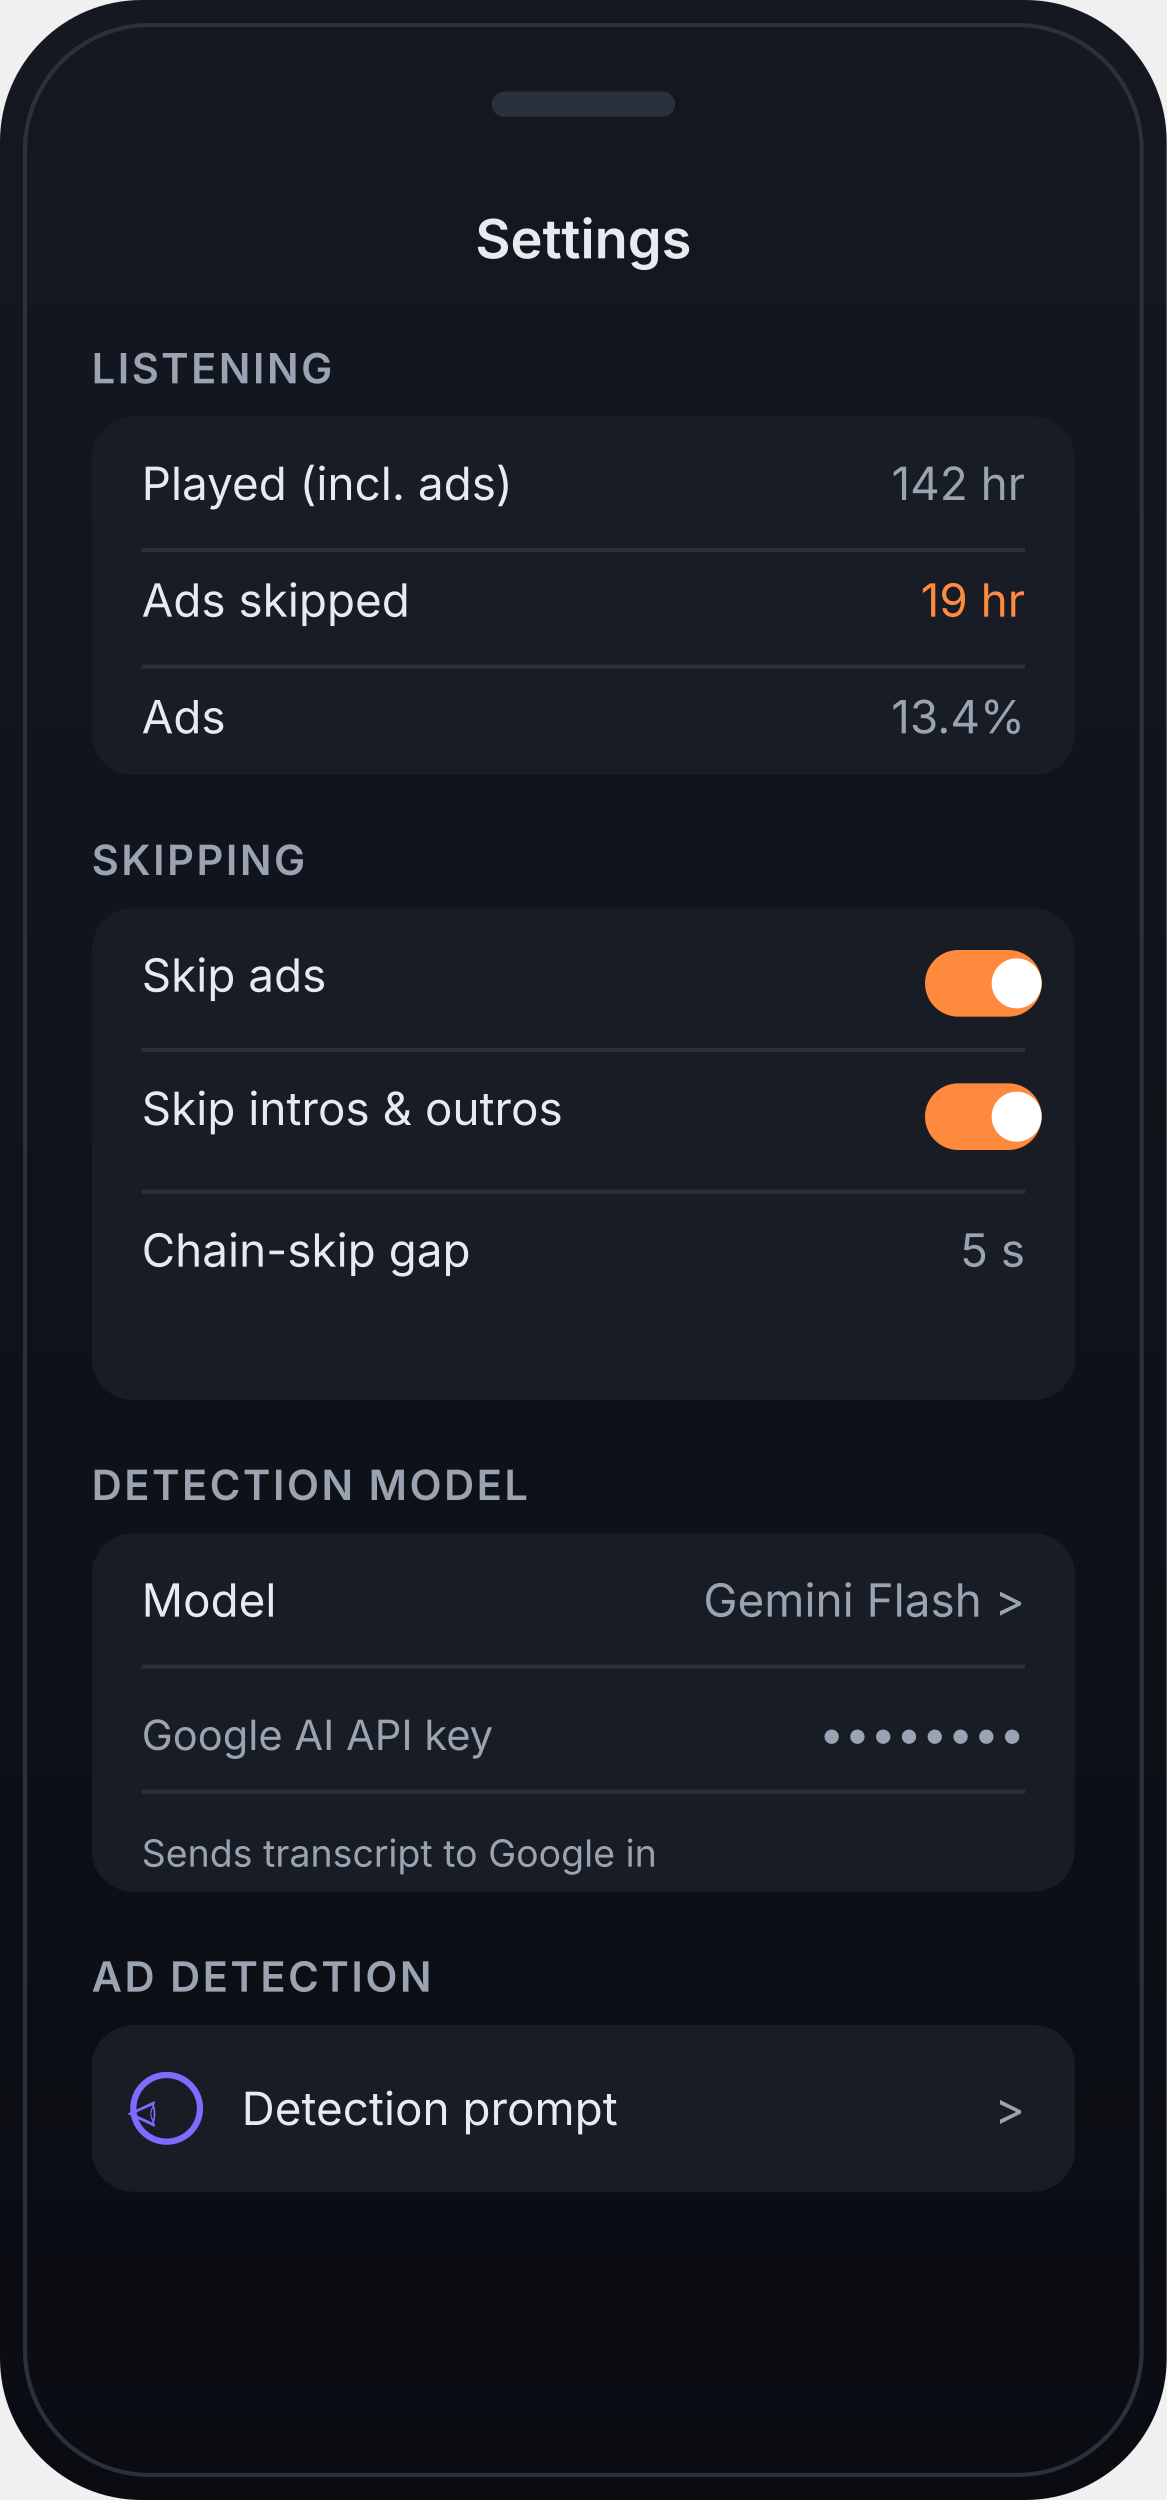
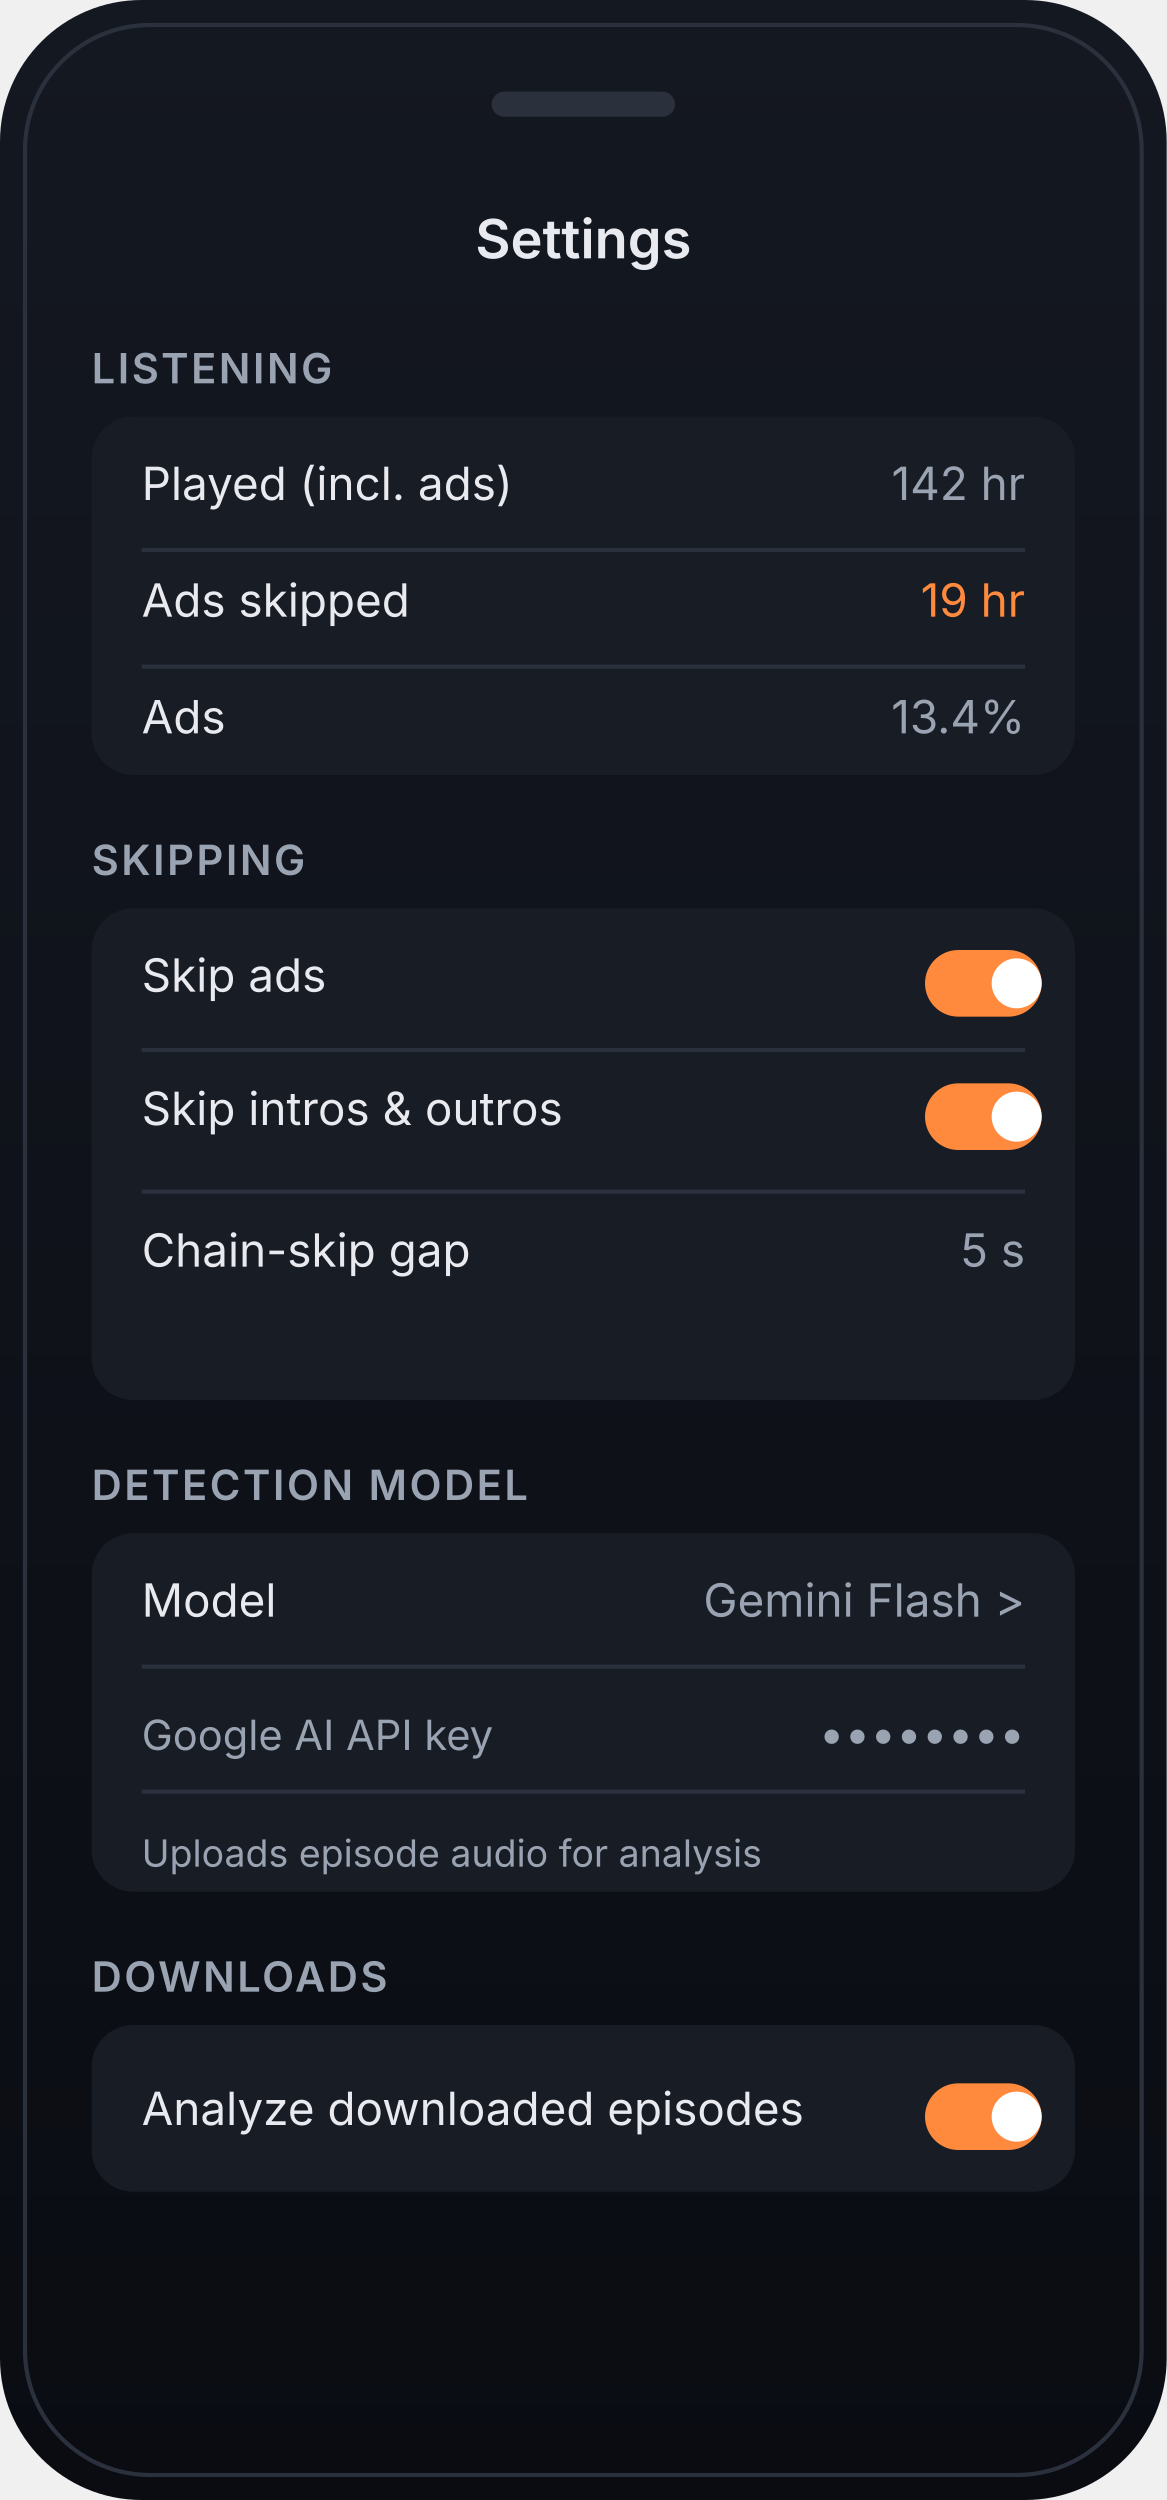
<svg xmlns="http://www.w3.org/2000/svg" viewBox="0 0 280 600" role="img" aria-label="Settings tab placeholder">
  <defs>
    <linearGradient id="bg-set" x1="0" x2="0" y1="0" y2="1">
      <stop offset="0" stop-color="#141821" />
      <stop offset="1" stop-color="#0a0c12" />
    </linearGradient>
  </defs>
  <rect x="0" y="0" width="280" height="600" rx="34" fill="url(#bg-set)" />
  <rect x="6" y="6" width="268" height="588" rx="30" fill="none" stroke="#2a313d" stroke-width="1" />
  <rect x="118" y="22" width="44" height="6" rx="3" fill="#2a313d" />
  <text x="140" y="62" text-anchor="middle" fill="#e8eaef" font-family="-apple-system,sans-serif" font-size="13" font-weight="600">Settings</text>
  <text x="22" y="92" fill="#9aa3b2" font-family="-apple-system,sans-serif" font-size="10" font-weight="600" letter-spacing="0.06em">LISTENING</text>
  <rect x="22" y="100" width="236" height="86" rx="10" fill="#181c24" />
  <text x="34" y="120" fill="#e8eaef" font-family="-apple-system,sans-serif" font-size="11">Played (incl. ads)</text>
  <text x="246" y="120" text-anchor="end" fill="#9aa3b2" font-family="-apple-system,sans-serif" font-size="11">142 hr</text>
  <line x1="34" y1="132" x2="246" y2="132" stroke="#2a313d" />
  <text x="34" y="148" fill="#e8eaef" font-family="-apple-system,sans-serif" font-size="11">Ads skipped</text>
  <text x="246" y="148" text-anchor="end" fill="#ff8a3d" font-family="-apple-system,sans-serif" font-size="11">19 hr</text>
  <line x1="34" y1="160" x2="246" y2="160" stroke="#2a313d" />
  <text x="34" y="176" fill="#e8eaef" font-family="-apple-system,sans-serif" font-size="11">Ads</text>
  <text x="246" y="176" text-anchor="end" fill="#9aa3b2" font-family="-apple-system,sans-serif" font-size="11">13.4%</text>
  <text x="22" y="210" fill="#9aa3b2" font-family="-apple-system,sans-serif" font-size="10" font-weight="600" letter-spacing="0.06em">SKIPPING</text>
  <rect x="22" y="218" width="236" height="118" rx="10" fill="#181c24" />
  <text x="34" y="238" fill="#e8eaef" font-family="-apple-system,sans-serif" font-size="11">Skip ads</text>
  <rect x="222" y="228" width="28" height="16" rx="8" fill="#ff8a3d" />
  <circle cx="244" cy="236" r="6" fill="#fff" />
  <line x1="34" y1="252" x2="246" y2="252" stroke="#2a313d" />
  <text x="34" y="270" fill="#e8eaef" font-family="-apple-system,sans-serif" font-size="11">Skip intros &amp; outros</text>
  <rect x="222" y="260" width="28" height="16" rx="8" fill="#ff8a3d" />
  <circle cx="244" cy="268" r="6" fill="#fff" />
  <line x1="34" y1="286" x2="246" y2="286" stroke="#2a313d" />
  <text x="34" y="304" fill="#e8eaef" font-family="-apple-system,sans-serif" font-size="11">Chain-skip gap</text>
  <text x="246" y="304" text-anchor="end" fill="#9aa3b2" font-family="-apple-system,sans-serif" font-size="11">5 s</text>
  <text x="22" y="360" fill="#9aa3b2" font-family="-apple-system,sans-serif" font-size="10" font-weight="600" letter-spacing="0.06em">DETECTION MODEL</text>
  <rect x="22" y="368" width="236" height="86" rx="10" fill="#181c24" />
  <text x="34" y="388" fill="#e8eaef" font-family="-apple-system,sans-serif" font-size="11">Model</text>
  <text x="246" y="388" text-anchor="end" fill="#9aa3b2" font-family="-apple-system,sans-serif" font-size="11">Gemini Flash &gt;</text>
  <line x1="34" y1="400" x2="246" y2="400" stroke="#2a313d" />
  <text x="34" y="420" fill="#9aa3b2" font-family="-apple-system,sans-serif" font-size="10">Google AI API key</text>
  <text x="246" y="420" text-anchor="end" fill="#9aa3b2" font-family="-apple-system,sans-serif" font-size="11">••••••••</text>
  <line x1="34" y1="430" x2="246" y2="430" stroke="#2a313d" />
-   <text x="34" y="448" fill="#9aa3b2" font-family="-apple-system,sans-serif" font-size="9">Sends transcript to Google in</text>
-   <text x="22" y="478" fill="#9aa3b2" font-family="-apple-system,sans-serif" font-size="10" font-weight="600" letter-spacing="0.06em">AD DETECTION</text>
+   <text x="34" y="448" fill="#9aa3b2" font-family="-apple-system,sans-serif" font-size="9">Uploads episode audio for analysis</text>
+   <text x="22" y="478" fill="#9aa3b2" font-family="-apple-system,sans-serif" font-size="10" font-weight="600" letter-spacing="0.06em">DOWNLOADS</text>
  <rect x="22" y="486" width="236" height="40" rx="10" fill="#181c24" />
-   <circle cx="40" cy="506" r="8" fill="none" stroke="#7d6cff" stroke-width="1.5" />
-   <text x="34" y="510" fill="#7d6cff" font-family="-apple-system,sans-serif" font-size="11" text-anchor="middle">⏿</text>
-   <text x="58" y="510" fill="#e8eaef" font-family="-apple-system,sans-serif" font-size="11">Detection prompt</text>
-   <text x="246" y="510" text-anchor="end" fill="#9aa3b2" font-family="-apple-system,sans-serif" font-size="11">&gt;</text>
+   <text x="34" y="510" fill="#e8eaef" font-family="-apple-system,sans-serif" font-size="11">Analyze downloaded episodes</text>
+   <rect x="222" y="500" width="28" height="16" rx="8" fill="#ff8a3d" />
+   <circle cx="244" cy="508" r="6" fill="#fff" />
</svg>
